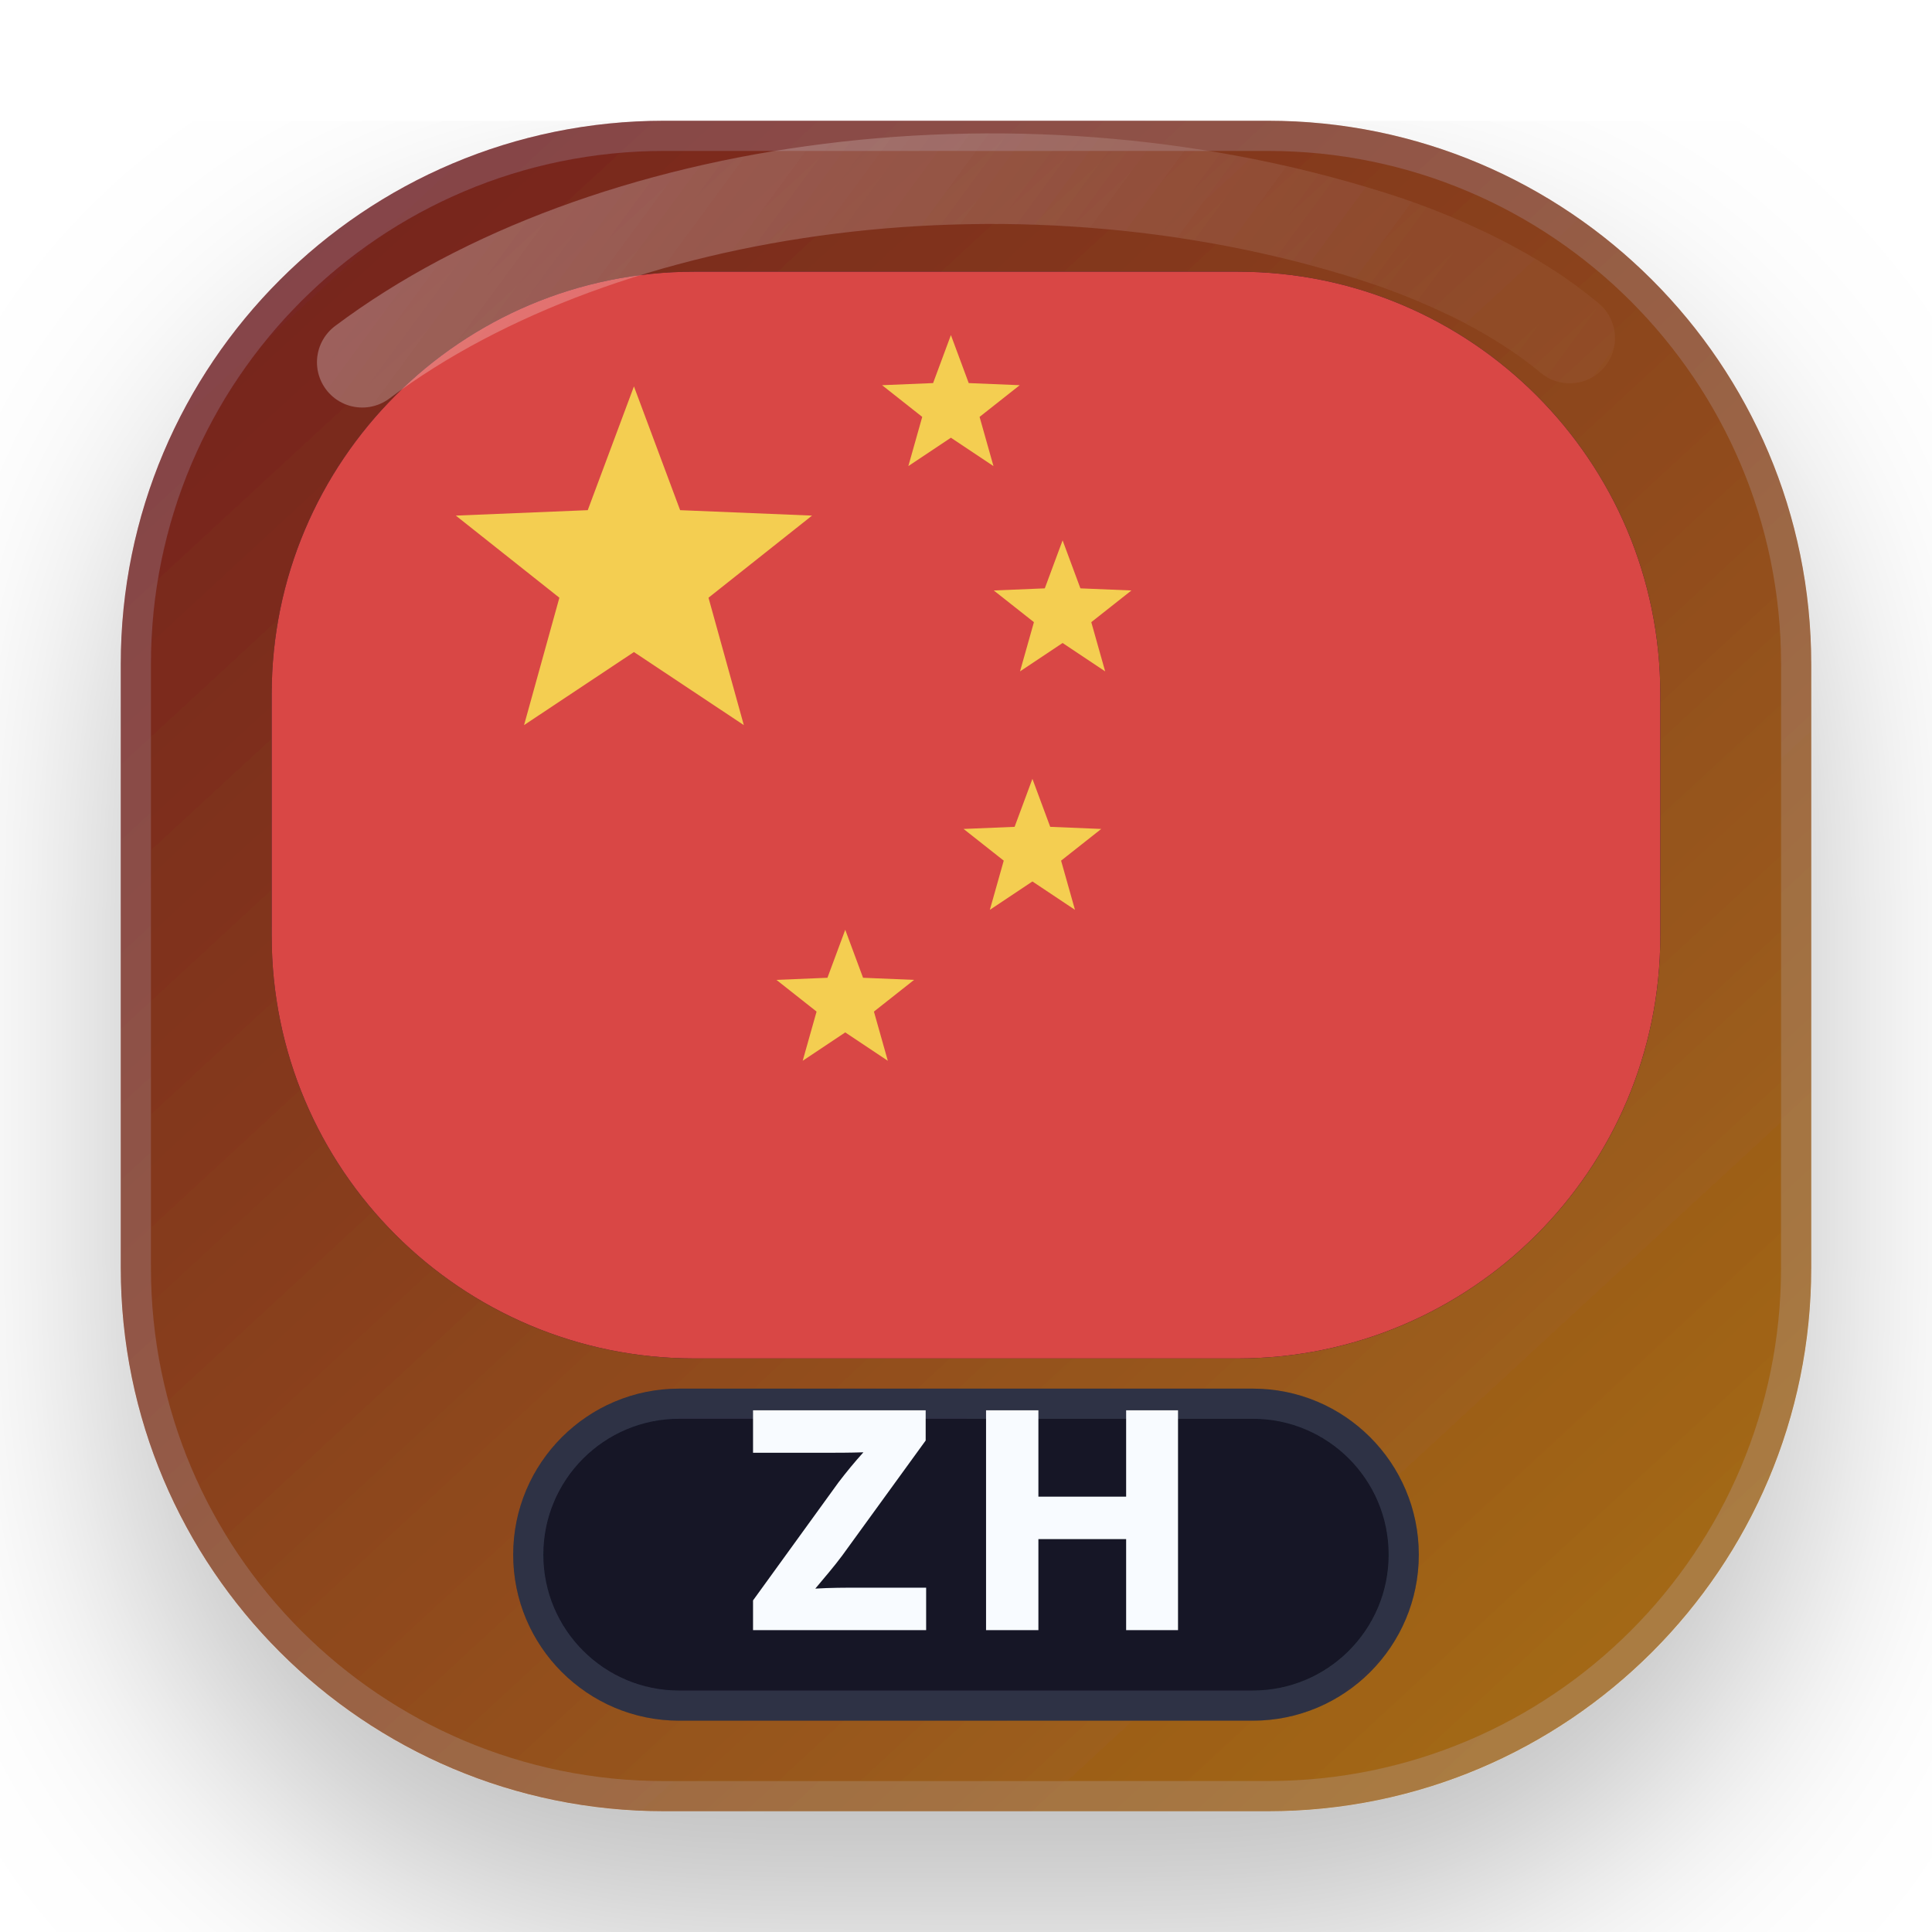
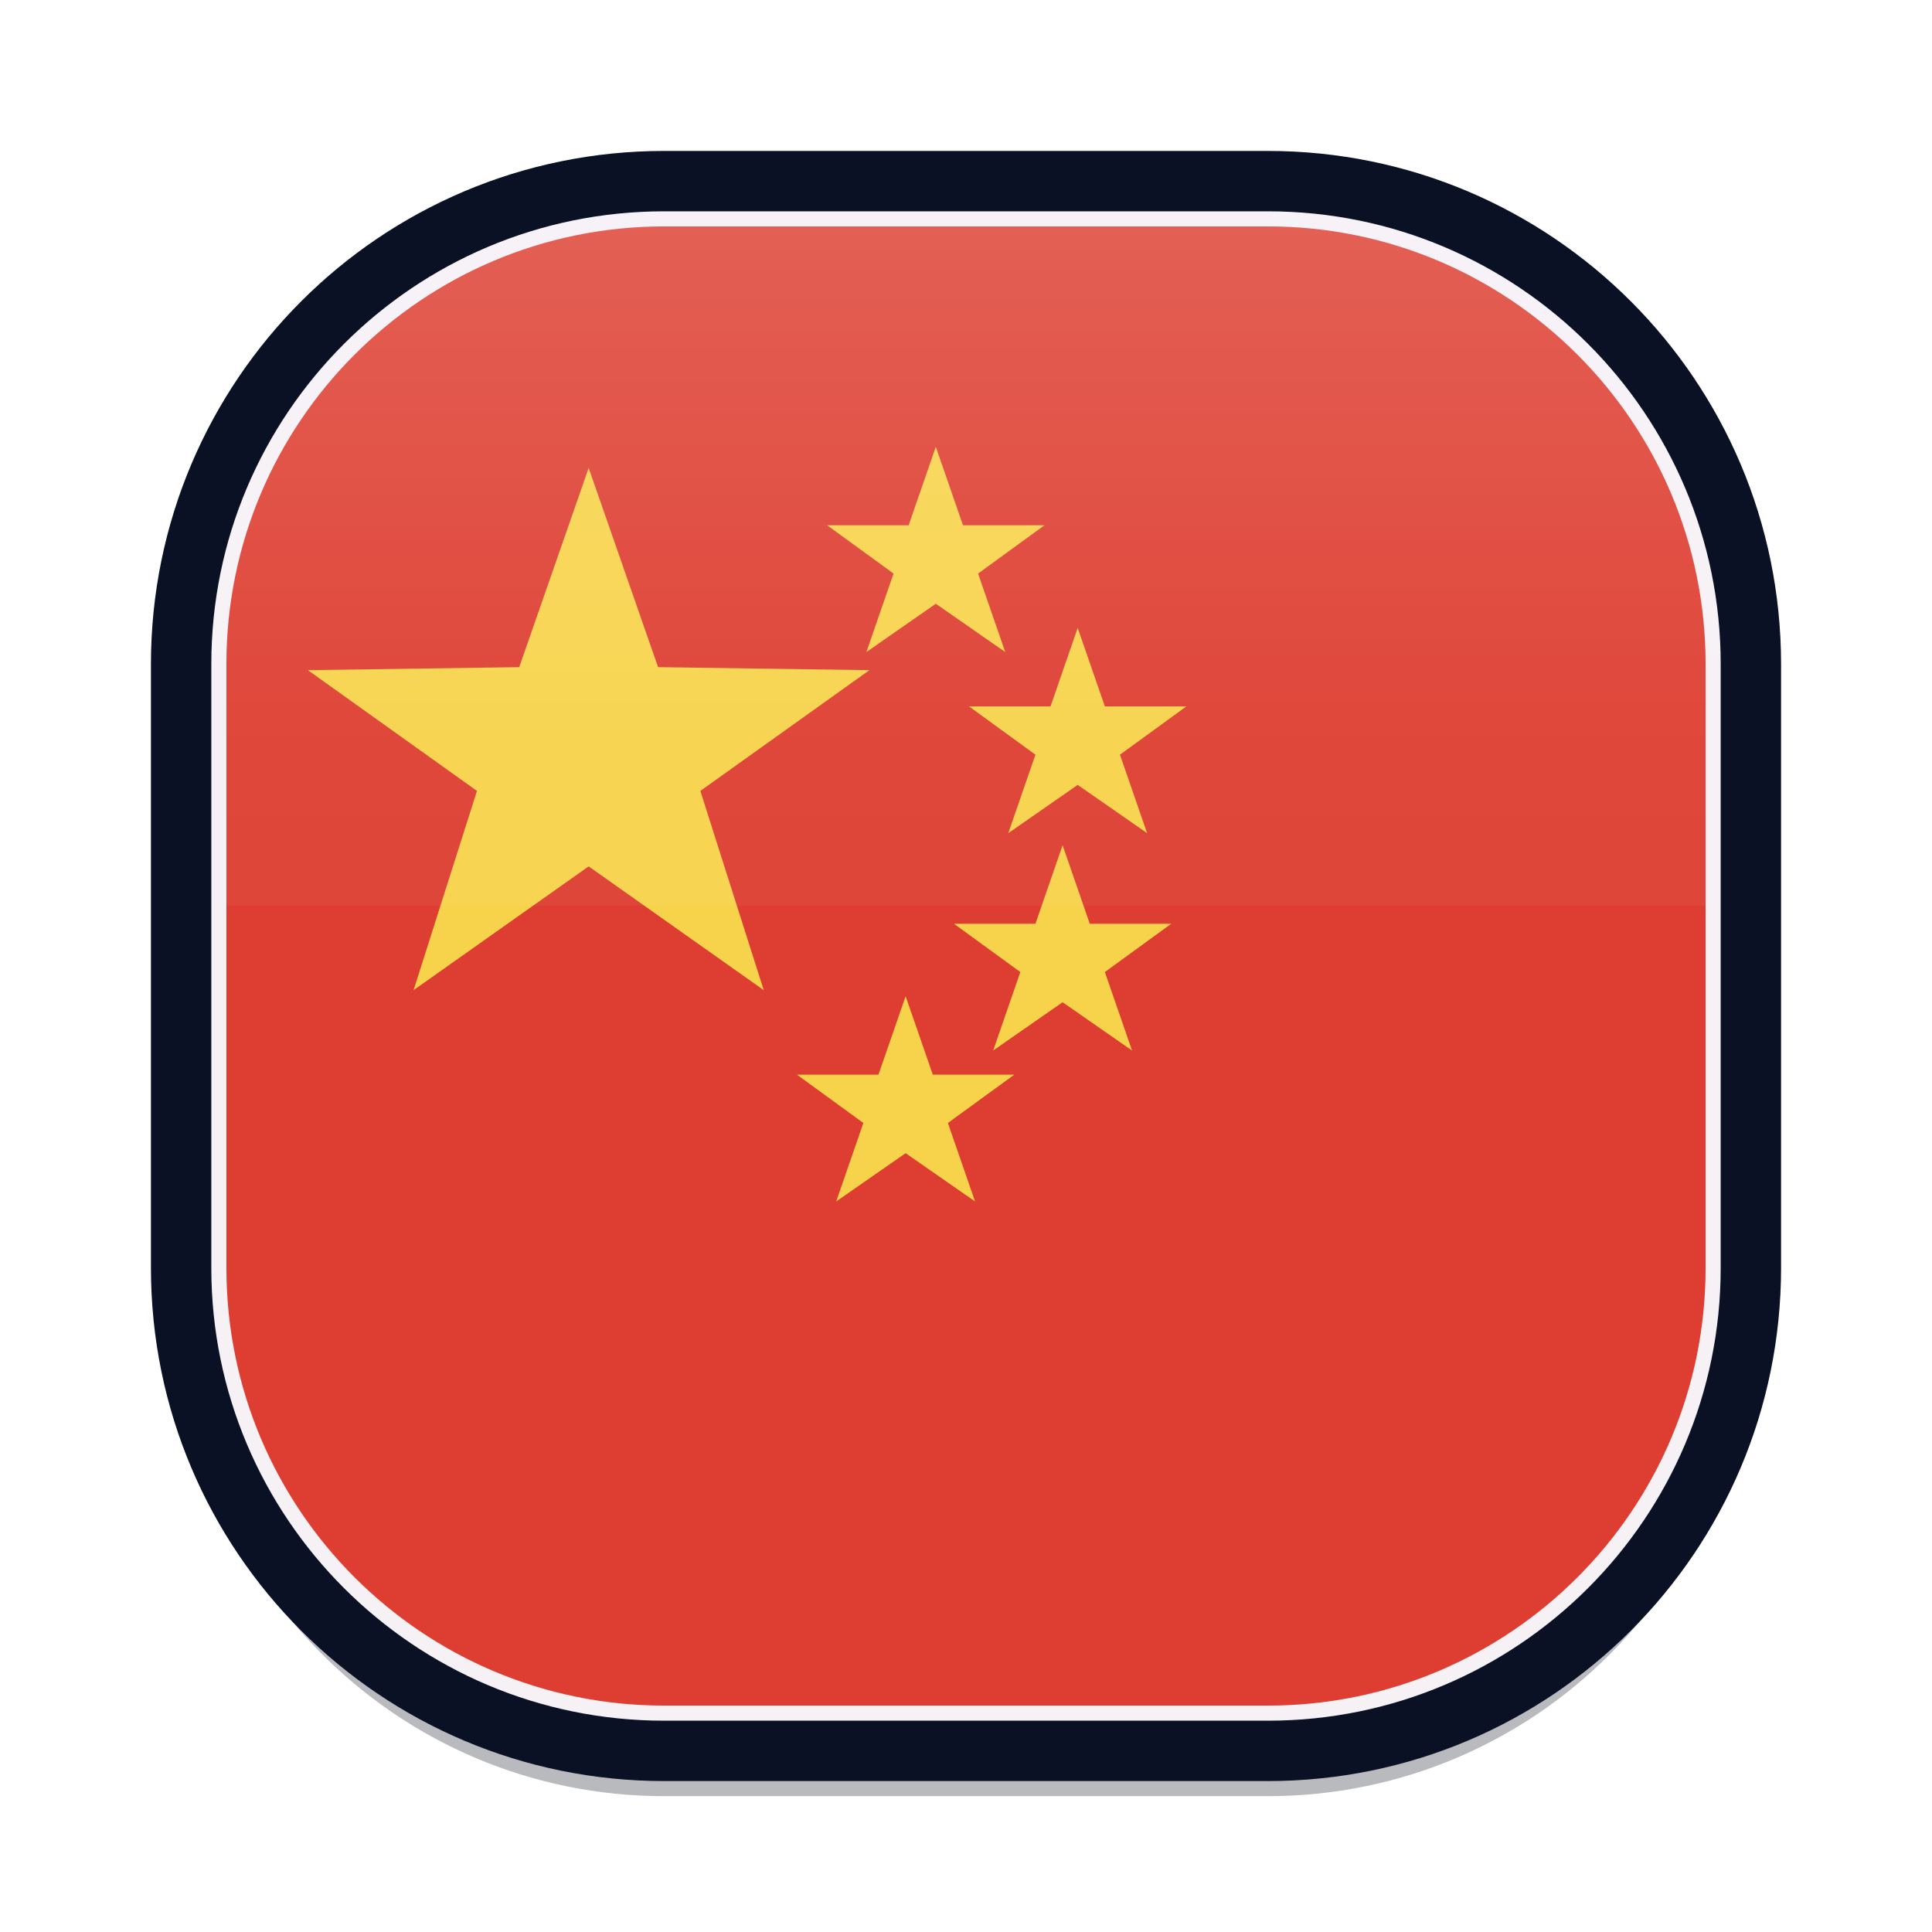
<svg xmlns="http://www.w3.org/2000/svg" width="64" height="64" viewBox="0 0 64 64" fill="none">
  <defs>
-     <linearGradient id="outer" x1="8" y1="6" x2="56" y2="58" gradientUnits="userSpaceOnUse">
-       <stop stop-color="#742020" />
-       <stop offset="1" stop-color="#A66D18" />
+     <clipPath id="clip">
+       <rect x="6" y="6" width="52" height="52" rx="16" />
+     </clipPath>
+     <linearGradient id="shine" x1="32" y1="6" x2="32" y2="58" gradientUnits="userSpaceOnUse">
+       <stop offset="0" stop-color="#FFFFFF" stop-opacity="0.18" />
+       <stop offset="0.34" stop-color="#FFFFFF" stop-opacity="0.05" />
+       <stop offset="1" stop-color="#FFFFFF" stop-opacity="0" />
    </linearGradient>
-     <linearGradient id="shine" x1="12" y1="8" x2="50" y2="36" gradientUnits="userSpaceOnUse">
-       <stop stop-color="#ffffff" stop-opacity=".28" />
-       <stop offset=".6" stop-color="#ffffff" stop-opacity=".06" />
-       <stop offset="1" stop-color="#ffffff" stop-opacity="0" />
-     </linearGradient>
-     <clipPath id="flagClip">
-       <rect x="9" y="9" width="46" height="36" rx="14" />
-     </clipPath>
-     <filter id="shadow" x="0" y="0" width="64" height="64" filterUnits="userSpaceOnUse" color-interpolation-filters="sRGB">
-       <feDropShadow dx="0" dy="4" stdDeviation="4" flood-color="#000000" flood-opacity=".26" />
-     </filter>
  </defs>
-   <g filter="url(#shadow)">
-     <rect x="4" y="4" width="56" height="56" rx="18" fill="url(#outer)" />
-     <rect x="4.5" y="4.5" width="55" height="55" rx="17.5" stroke="#C8D5FF" stroke-opacity=".18" />
-     <rect x="9" y="9" width="46" height="36" rx="14" fill="#0A1022" />
-     <g clip-path="url(#flagClip)">
-       <rect x="9" y="9" width="46" height="36" fill="#D94744" />
-       <polygon points="21.00,12.80 22.53,16.90 26.90,17.08 23.47,19.80 24.64,24.02 21.00,21.60 17.36,24.02 18.53,19.80 15.10,17.08 19.47,16.90" fill="#F4CE51" />
-       <polygon points="31.50,11.10 32.09,12.69 33.78,12.76 32.45,13.81 32.91,15.44 31.50,14.50 30.09,15.44 30.55,13.81 29.22,12.76 30.91,12.69" fill="#F4CE51" />
-       <polygon points="35.20,17.90 35.79,19.49 37.48,19.56 36.15,20.61 36.61,22.24 35.20,21.30 33.79,22.24 34.25,20.61 32.92,19.56 34.61,19.49" fill="#F4CE51" />
-       <polygon points="34.20,25.80 34.79,27.39 36.48,27.46 35.15,28.51 35.61,30.14 34.20,29.20 32.79,30.14 33.25,28.51 31.92,27.46 33.61,27.39" fill="#F4CE51" />
-       <polygon points="28.00,30.80 28.59,32.39 30.28,32.46 28.95,33.51 29.41,35.14 28.00,34.20 26.59,35.14 27.05,33.51 25.72,32.46 27.41,32.39" fill="#F4CE51" />
+   <rect x="6" y="7.5" width="52" height="52" rx="16" fill="#020817" opacity="0.28" />
+   <g clip-path="url(#clip)">
+     <rect x="6" y="6" width="52" height="52" fill="#DE3E31" />
+     <path d="M19.5 15.5 21.8 22.1 28.8 22.2 23.2 26.2 25.3 32.8 19.5 28.7 13.7 32.8 15.8 26.2 10.2 22.2 17.2 22.1 19.5 15.5Z" fill="#F7D34B" />
+     <g fill="#F7D34B">
+       <path d="M31 14.8 31.9 17.4 34.6 17.4 32.4 19 33.3 21.6 31 20 28.7 21.6 29.6 19 27.4 17.4 30.1 17.4 31 14.8Z" />
+       <path d="M35.7 20.8 36.6 23.4 39.3 23.4 37.1 25 38 27.6 35.7 26 33.4 27.6 34.3 25 32.1 23.4 34.8 23.4 35.7 20.8Z" />
+       <path d="M35.2 28 36.1 30.6 38.8 30.6 36.6 32.2 37.5 34.8 35.2 33.2 32.9 34.8 33.8 32.2 31.6 30.6 34.3 30.6 35.2 28Z" />
+       <path d="M30 33 30.9 35.6 33.6 35.6 31.4 37.2 32.3 39.8 30 38.2 27.7 39.8 28.6 37.2 26.4 35.6 29.1 35.6 30 33Z" />
    </g>
-     <path d="M12 12c8-6 22-8 34-4 2 .7 4.2 1.7 6 3.2" stroke="url(#shine)" stroke-width="3" stroke-linecap="round" />
-     <rect x="17" y="46" width="30" height="11" rx="5.5" fill="#091127" fill-opacity=".92" />
-     <rect x="17.5" y="46.5" width="29" height="10" rx="5" stroke="#D8E3FF" stroke-opacity=".14" />
-     <text x="32" y="54" text-anchor="middle" fill="#F8FBFF" font-family="Inter, Arial, Helvetica, sans-serif" font-size="10" font-weight="800" letter-spacing=".9">ZH</text>
+     <rect x="6" y="6" width="52" height="24" fill="url(#shine)" />
  </g>
+   <rect x="6.75" y="6.75" width="50.5" height="50.5" rx="15.25" stroke="#F7FAFF" stroke-opacity="0.95" stroke-width="1.5" />
+   <rect x="6" y="6" width="52" height="52" rx="16" stroke="#0A1125" stroke-width="2" />
</svg>
